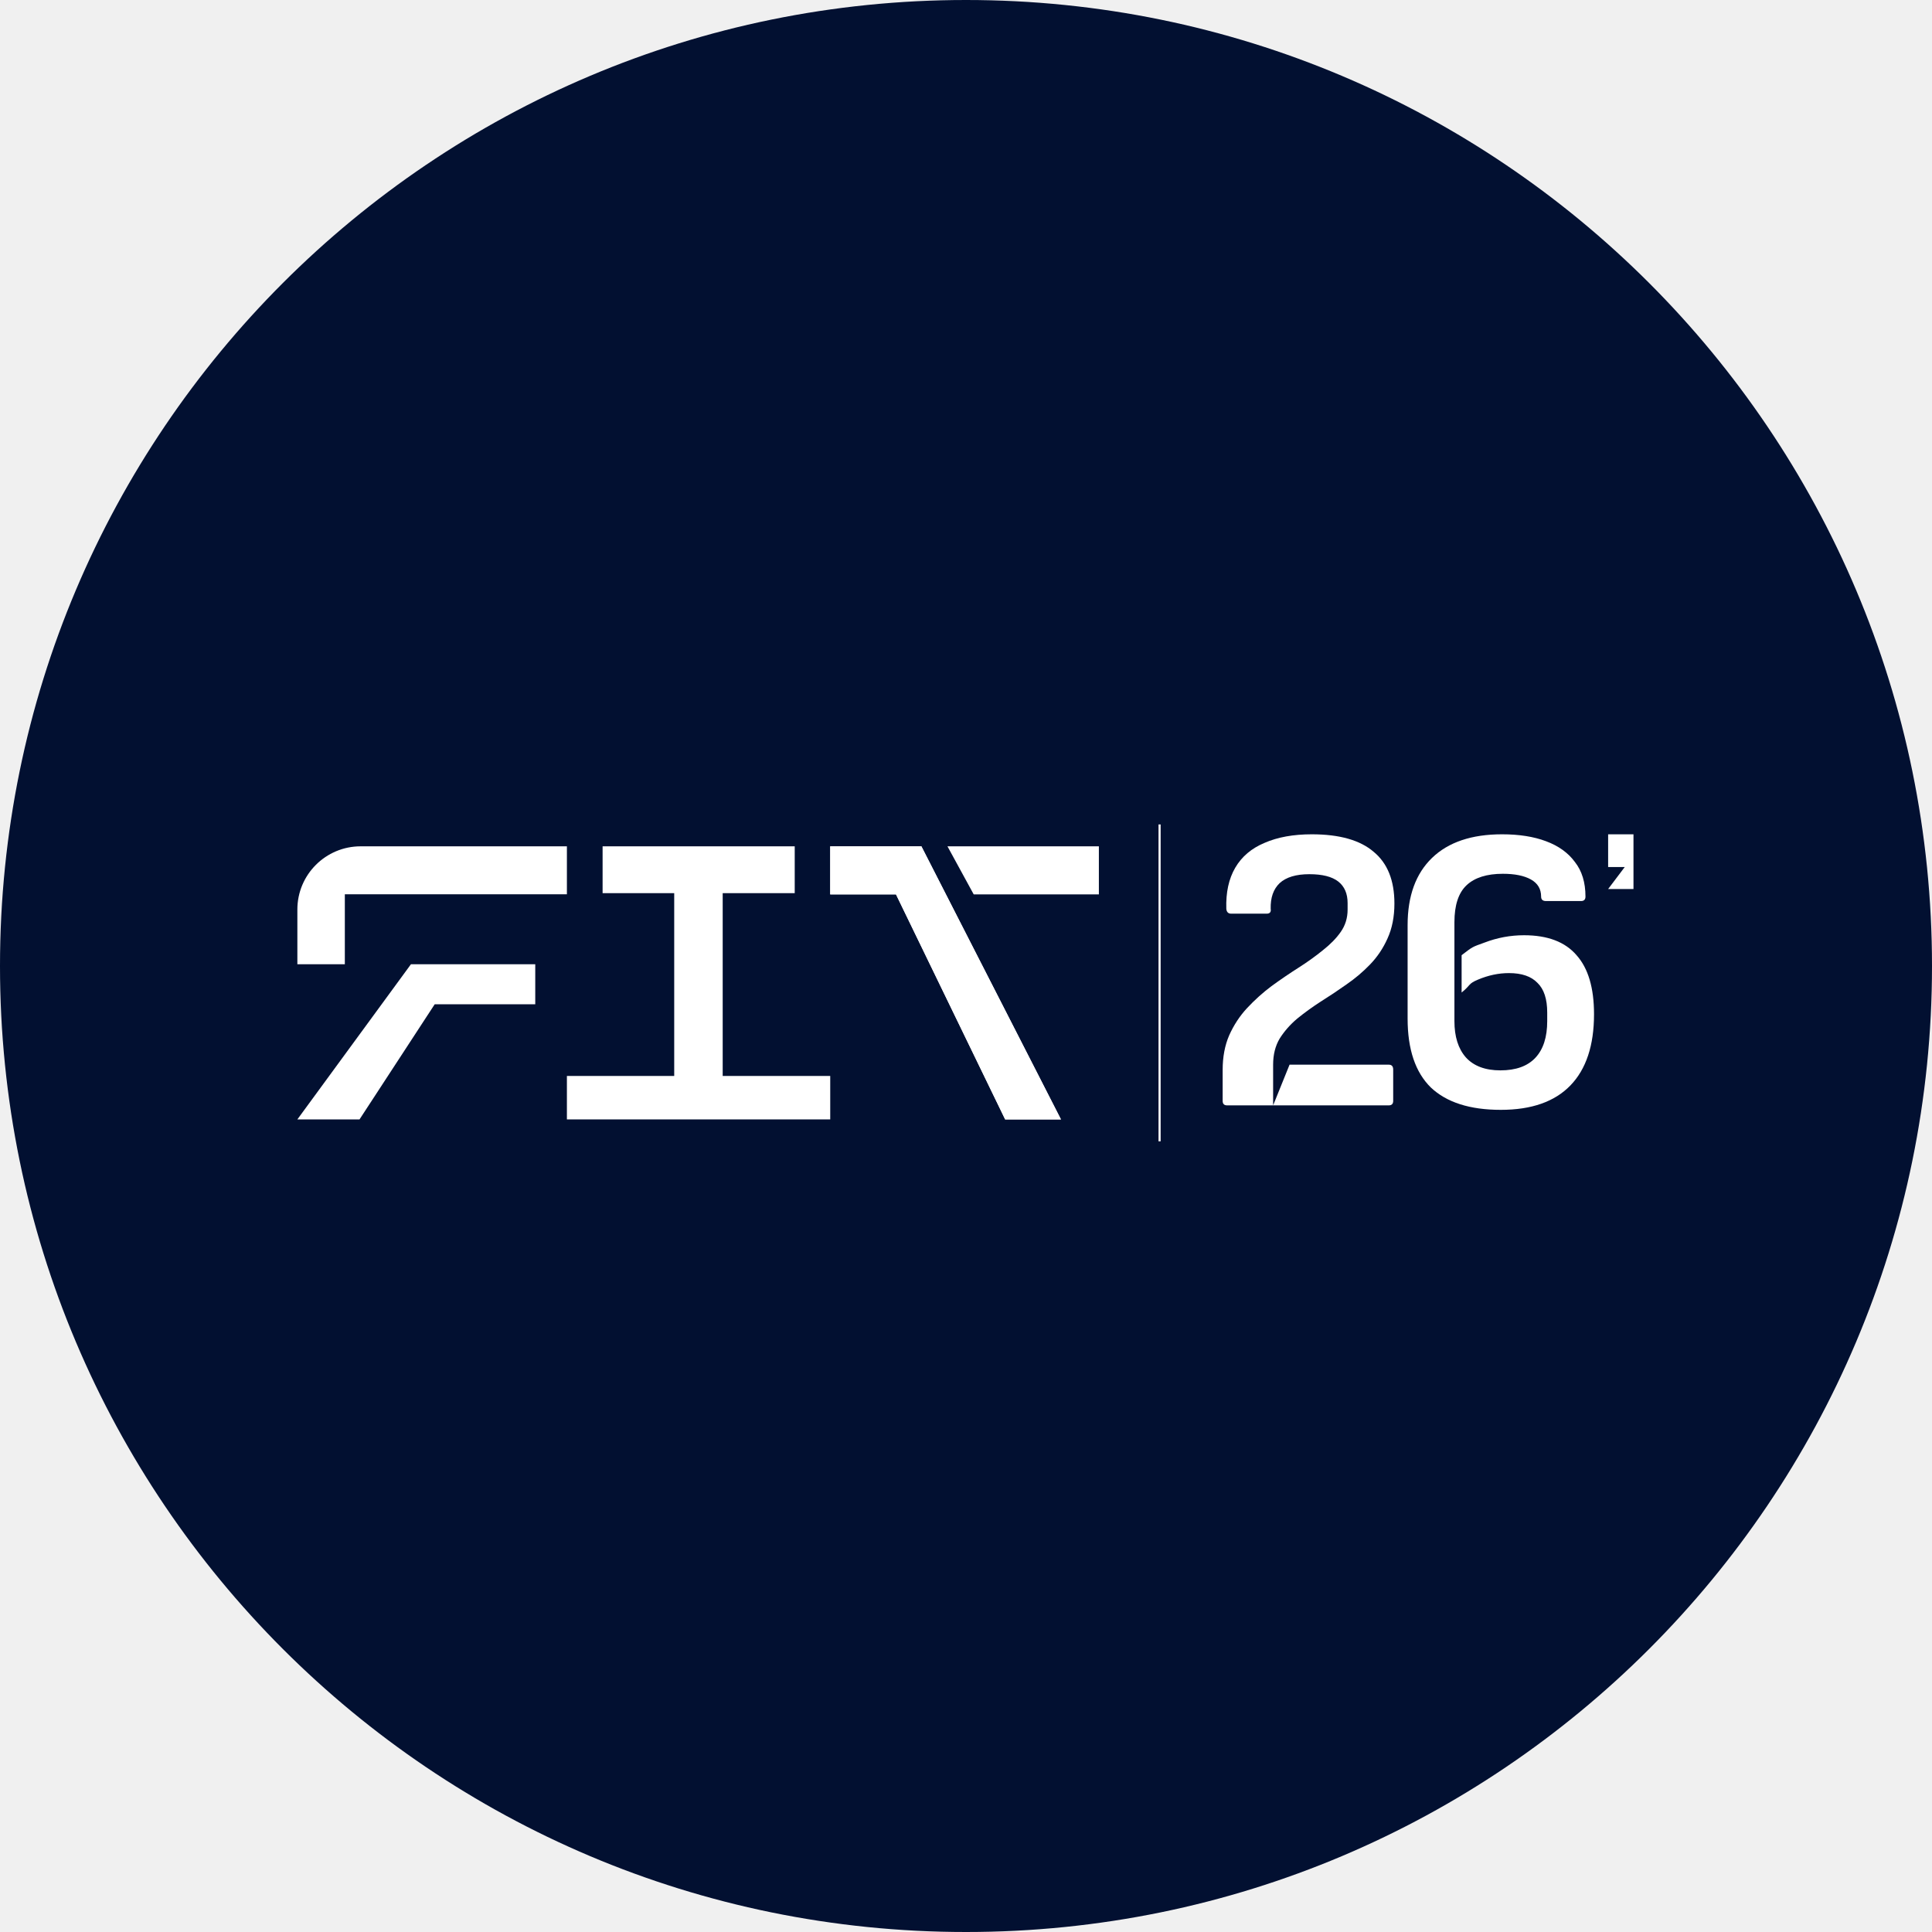
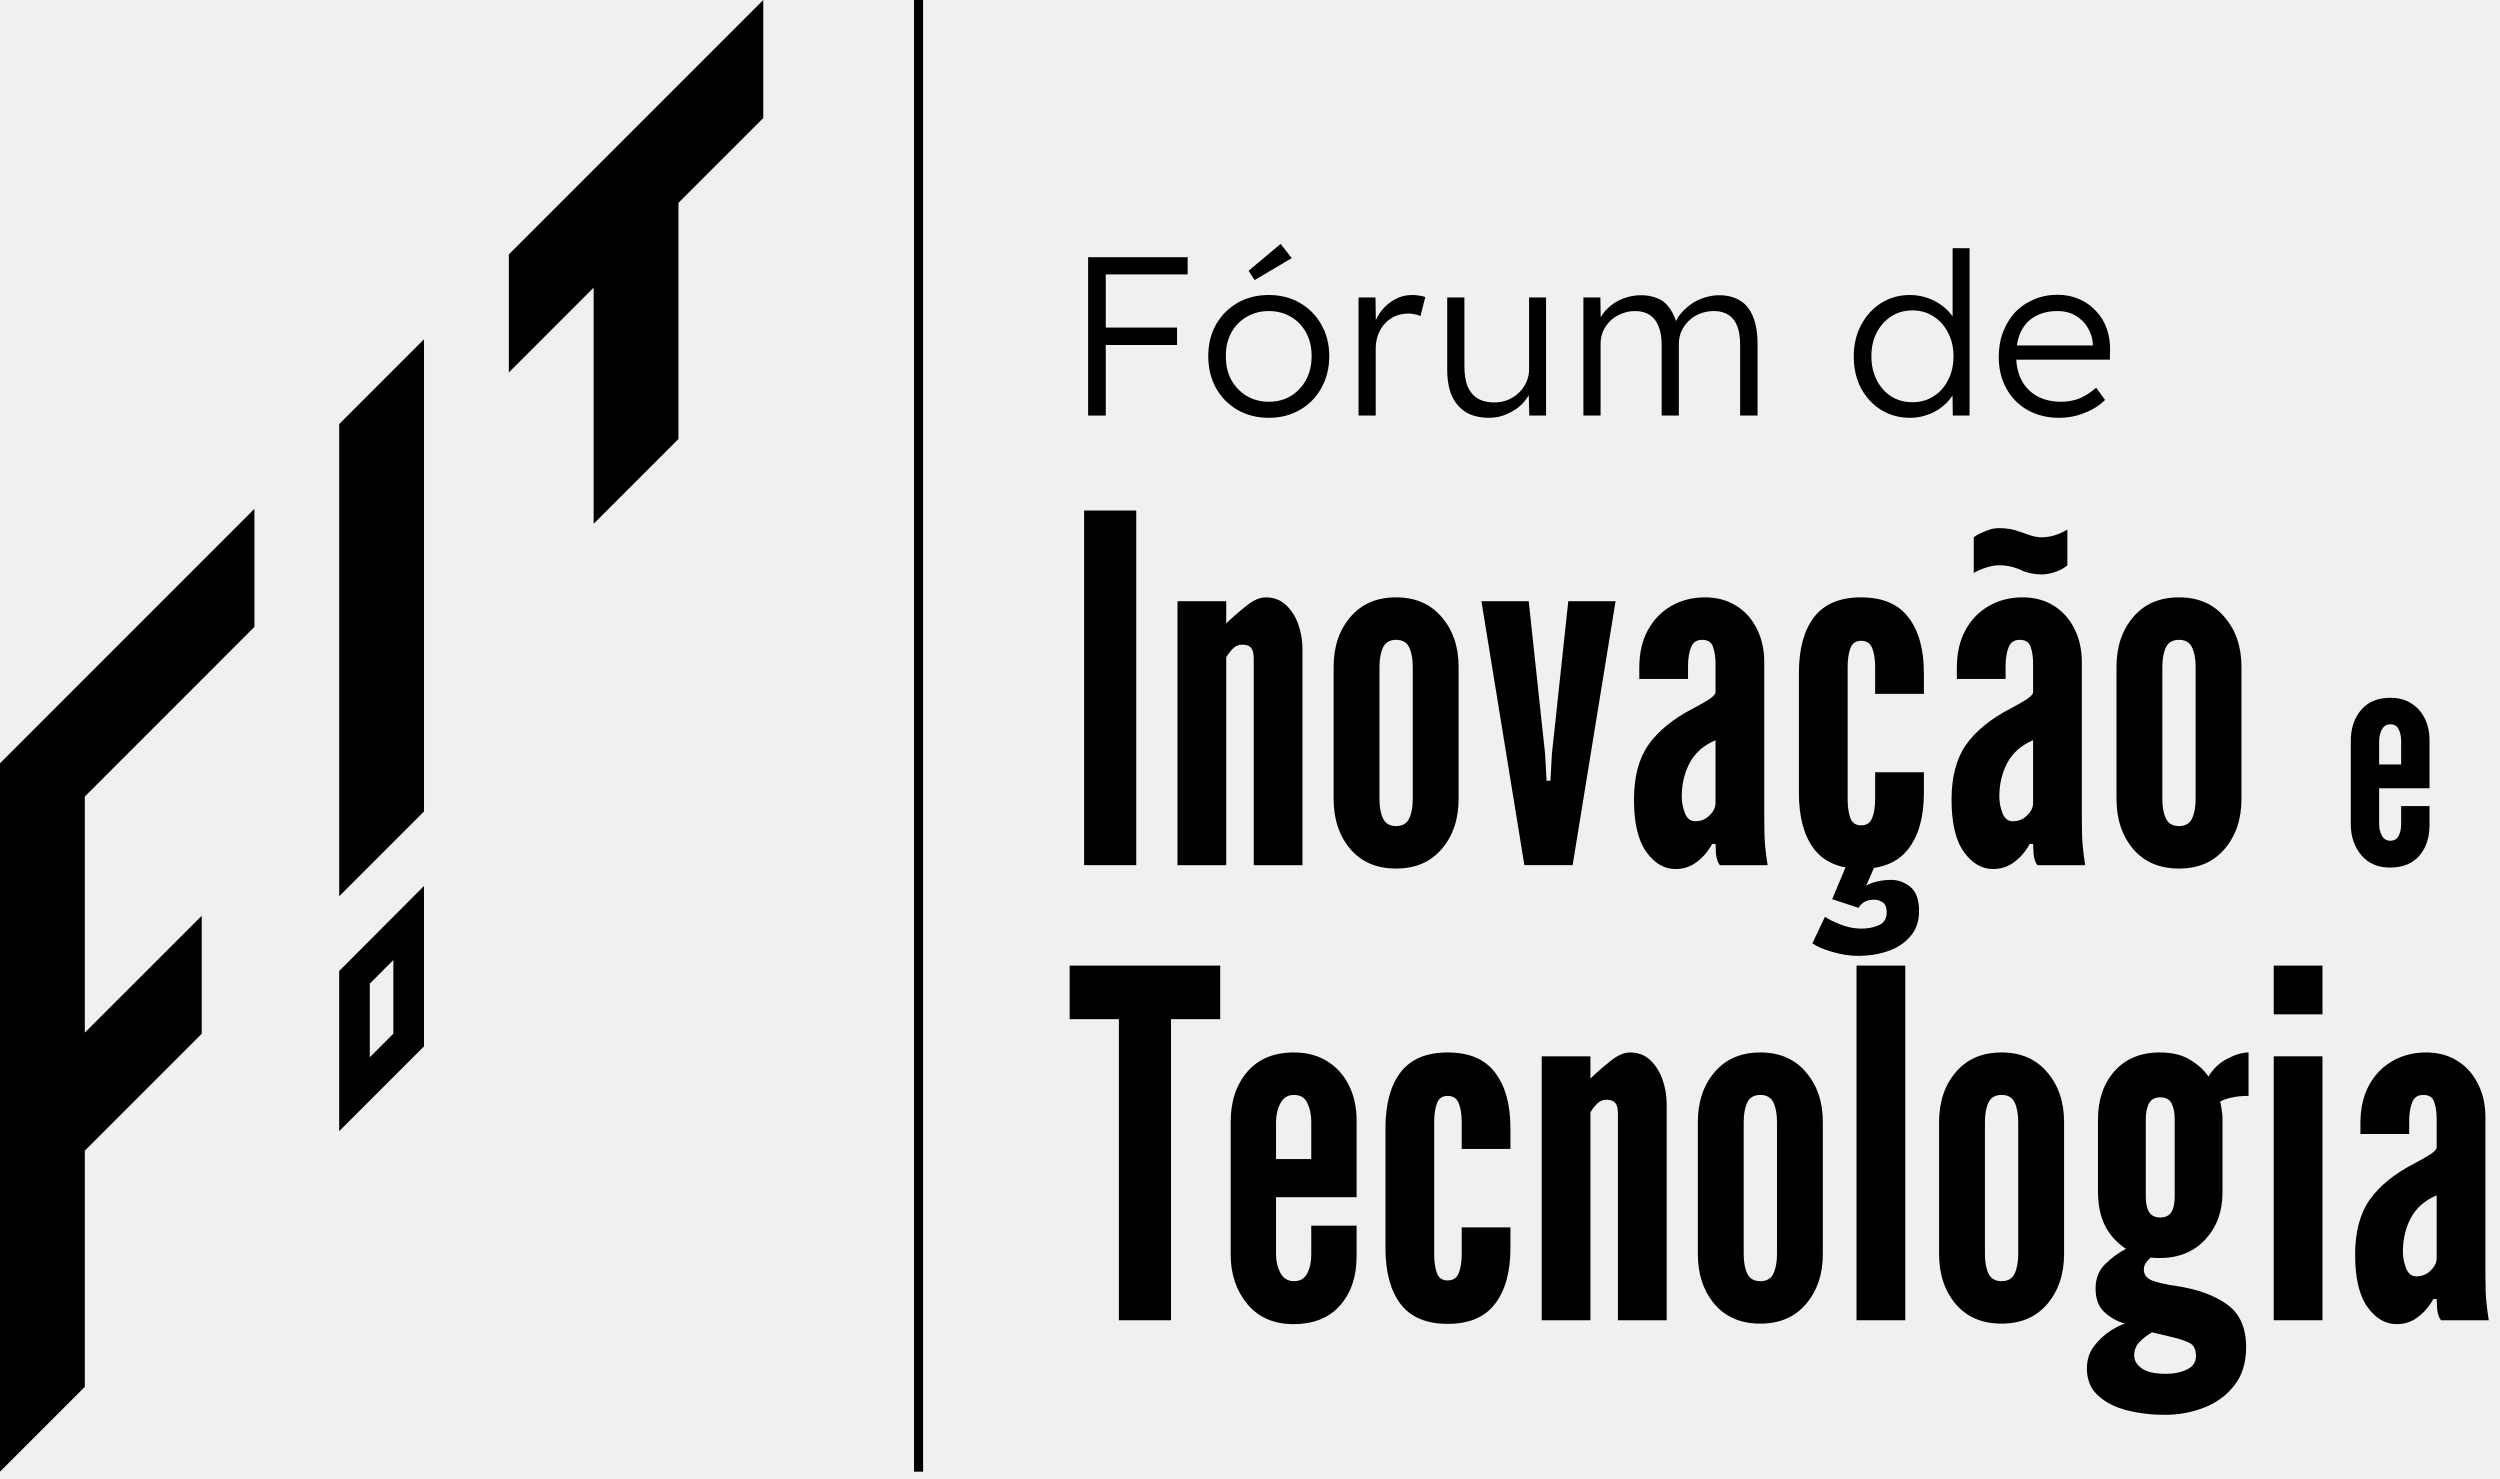
- <svg xmlns="http://www.w3.org/2000/svg" width="1085" height="1085" viewBox="0 0 1085 1085" fill="none">
-   <rect width="1085" height="1085" rx="542.5" fill="#021031" />
-   <path d="M201.907 628.651H167L230.784 541.514H300.598V564.011H244.112L201.907 628.651Z" fill="white" />
-   <path d="M193.656 541.514V502.223H318.369V475.29H202.542C182.912 475.29 167 491.179 167 510.779V541.514H193.656Z" fill="white" />
-   <path d="M318.369 628.651H466.253V604.253H405.861V501.59H446.311V475.29H338.416V501.59H378.634V604.253H318.369V628.651Z" fill="white" />
-   <path d="M564.488 628.651H595.825L517.448 475.292H466.252V502.286H503.183L564.488 628.651Z" fill="white" />
-   <path d="M617.123 475.29V502.286H546.829L532.091 475.292L617.123 475.29Z" fill="white" />
-   <path d="M564.488 628.649H595.825L517.448 475.29H466.252V502.284H503.183L564.488 628.649Z" fill="white" />
-   <path d="M842.851 623.284C825.48 623.284 812.375 619.093 803.537 610.712C794.851 602.179 790.508 589.303 790.508 572.084V519.512C790.508 503.207 795.08 490.636 804.223 481.798C813.366 472.959 826.47 468.54 843.537 468.54C853.137 468.54 861.366 469.836 868.223 472.426C875.232 475.017 880.642 478.902 884.452 484.083C888.413 489.112 890.394 495.588 890.394 503.512C890.394 505.188 889.556 506.026 887.88 506.026H868.223C866.394 506.026 865.48 505.188 865.48 503.512C865.48 499.245 863.575 496.045 859.766 493.912C855.956 491.779 850.699 490.712 843.994 490.712C835.004 490.712 828.223 492.845 823.651 497.112C819.08 501.379 816.794 508.312 816.794 517.912V573.455C816.794 582.141 818.927 588.922 823.194 593.798C827.613 598.674 834.089 601.112 842.623 601.112C851.309 601.112 857.861 598.75 862.28 594.027C866.699 589.303 868.909 582.446 868.909 573.455V568.655C868.909 561.036 867.08 555.474 863.423 551.969C859.918 548.312 854.585 546.484 847.423 546.484C841.632 546.484 835.842 547.703 830.051 550.141C824.261 552.579 826.166 553.126 820.833 557.393V536.426C827.233 531.55 826.547 531.931 833.708 529.341C840.87 526.598 848.261 525.226 855.88 525.226C869.137 525.226 878.966 528.96 885.366 536.426C891.918 543.741 895.194 554.788 895.194 569.569C895.194 587.093 890.775 600.427 881.937 609.57C873.099 618.712 860.071 623.284 842.851 623.284Z" fill="white" />
-   <path d="M689.151 620.77C687.475 620.77 686.637 619.932 686.637 618.255V600.884C686.637 593.57 687.856 587.093 690.294 581.455C692.884 575.665 696.237 570.56 700.351 566.141C704.618 561.57 709.189 557.455 714.065 553.798C719.094 550.141 724.123 546.712 729.151 543.512C734.18 540.312 738.751 537.036 742.866 533.684C747.132 530.331 750.485 526.903 752.923 523.398C755.513 519.741 756.808 515.55 756.808 510.826V507.169C756.808 501.836 755.056 497.798 751.551 495.055C748.046 492.312 742.637 490.941 735.323 490.941C727.856 490.941 722.294 492.617 718.637 495.969C715.132 499.322 713.456 504.122 713.608 510.369C713.913 512.198 713.151 513.112 711.323 513.112H691.437C689.761 513.112 688.846 512.198 688.694 510.369C688.389 501.226 690.065 493.531 693.722 487.284C697.38 481.036 702.865 476.388 710.18 473.341C717.494 470.141 726.332 468.541 736.694 468.541C752.237 468.541 763.818 471.817 771.437 478.369C779.209 484.769 783.094 494.445 783.094 507.398C783.094 514.865 781.799 521.417 779.209 527.055C776.77 532.541 773.494 537.417 769.38 541.684C765.418 545.798 760.999 549.531 756.123 552.884C751.399 556.236 746.599 559.436 741.723 562.484C736.999 565.531 732.58 568.731 728.465 572.084C724.504 575.436 721.227 579.17 718.637 583.284C716.199 587.398 714.98 592.274 714.98 597.913V620.77L724.209 597.913H779.894C781.57 597.913 782.409 598.827 782.409 600.655V618.255C782.409 619.932 781.57 620.77 779.894 620.77H689.151Z" fill="white" />
-   <line x1="651.216" y1="640.971" x2="651.216" y2="463" stroke="white" stroke-width="1.187" />
-   <path d="M903.12 468.541H917.352V499.27H903.12L912.441 486.927H903.12V468.541Z" fill="white" />
+ <svg xmlns="http://www.w3.org/2000/svg" width="208" height="123" viewBox="0 0 208 123" fill="none">
+   <path fill-rule="evenodd" clip-rule="evenodd" d="M28.222 35.281L35.278 28.224V67.516L28.222 74.572V35.281Z" fill="black" />
+   <path fill-rule="evenodd" clip-rule="evenodd" d="M7.056 95.74V115.386L0 122.442V63.505L21.168 42.336V52.159L7.056 66.272V85.917L16.783 76.191V86.013L7.056 95.74Z" fill="black" />
+   <path fill-rule="evenodd" clip-rule="evenodd" d="M56.447 16.879V36.525L49.391 43.581V23.935L42.335 30.991V21.168L63.503 0V9.823L56.447 16.879Z" fill="black" />
+   <path fill-rule="evenodd" clip-rule="evenodd" d="M28.22 80.788L35.276 73.712V87.059L28.22 94.115V80.788ZM30.766 81.841V87.966L32.727 86.004V79.873L30.766 81.841Z" fill="black" />
+   <path d="M199.399 110.167C198.462 110.167 197.652 109.692 196.97 108.741C196.288 107.791 195.946 106.339 195.946 104.386C195.946 102.499 196.348 100.98 197.151 99.829C197.967 98.678 199.185 97.681 200.804 96.838C201.312 96.571 201.741 96.33 202.088 96.116C202.436 95.902 202.651 95.701 202.731 95.514V93.105C202.731 92.556 202.664 92.088 202.53 91.7C202.41 91.298 202.102 91.098 201.607 91.098C201.152 91.098 200.844 91.312 200.683 91.74C200.523 92.155 200.443 92.677 200.443 93.306V94.349H196.388V93.426C196.388 92.222 196.622 91.185 197.09 90.315C197.572 89.432 198.221 88.756 199.037 88.287C199.867 87.806 200.804 87.565 201.848 87.565C202.851 87.565 203.721 87.799 204.457 88.267C205.193 88.722 205.762 89.358 206.163 90.174C206.578 90.977 206.785 91.9 206.785 92.944V106.032C206.785 107.008 206.812 107.771 206.866 108.32C206.919 108.855 206.986 109.364 207.066 109.845H203.092C202.918 109.631 202.811 109.317 202.771 108.902C202.744 108.487 202.731 108.213 202.731 108.079H202.45C202.115 108.695 201.687 109.196 201.165 109.584C200.657 109.973 200.068 110.167 199.399 110.167ZM201.045 106.192C201.513 106.192 201.908 106.032 202.229 105.71C202.564 105.389 202.731 105.041 202.731 104.667V99.448C201.754 99.863 201.038 100.492 200.583 101.335C200.141 102.164 199.921 103.101 199.921 104.145C199.921 104.6 200.008 105.055 200.182 105.51C200.356 105.965 200.643 106.192 201.045 106.192Z" fill="black" />
+   <path d="M189.176 109.845V87.886H193.23V109.845H189.176ZM189.176 84.393V80.338H193.23V84.393H189.176Z" fill="black" />
+   <path d="M180.133 117.714C178.996 117.714 177.932 117.587 176.942 117.332C175.952 117.078 175.149 116.663 174.533 116.088C173.931 115.526 173.63 114.783 173.63 113.86C173.63 113.151 173.824 112.535 174.212 112.013C174.613 111.491 175.068 111.063 175.577 110.729C176.085 110.407 176.494 110.207 176.801 110.126C176.146 109.939 175.57 109.618 175.075 109.163C174.593 108.708 174.352 108.052 174.352 107.196C174.352 106.366 174.62 105.69 175.155 105.168C175.691 104.647 176.266 104.225 176.882 103.904C176.146 103.422 175.57 102.793 175.155 102.017C174.754 101.228 174.553 100.264 174.553 99.127V93.145C174.553 91.499 175.008 90.161 175.918 89.13C176.841 88.087 178.099 87.565 179.692 87.565C180.722 87.565 181.559 87.766 182.201 88.167C182.857 88.555 183.372 89.023 183.746 89.572C184.135 88.916 184.656 88.421 185.312 88.087C185.968 87.739 186.557 87.565 187.078 87.565V91.178C186.543 91.178 186.075 91.225 185.673 91.318C185.272 91.399 184.951 91.512 184.71 91.66C184.75 91.753 184.79 91.947 184.83 92.242C184.884 92.536 184.911 92.797 184.911 93.025V99.247C184.911 100.799 184.436 102.091 183.485 103.121C182.535 104.151 181.271 104.667 179.692 104.667C179.317 104.667 179.063 104.653 178.929 104.627C178.755 104.787 178.615 104.948 178.508 105.108C178.414 105.269 178.367 105.443 178.367 105.63C178.367 106.058 178.608 106.366 179.09 106.553C179.585 106.727 180.24 106.875 181.057 106.995C182.783 107.249 184.181 107.751 185.252 108.501C186.336 109.25 186.878 110.448 186.878 112.094C186.878 113.378 186.55 114.435 185.894 115.265C185.252 116.095 184.416 116.71 183.385 117.112C182.355 117.513 181.271 117.714 180.133 117.714ZM180.214 114.302C180.883 114.302 181.465 114.181 181.96 113.94C182.455 113.699 182.703 113.325 182.703 112.816C182.703 112.308 182.549 111.96 182.241 111.772C181.947 111.598 181.445 111.424 180.736 111.25L179.049 110.849C178.635 111.09 178.28 111.364 177.986 111.672C177.705 111.98 177.564 112.348 177.564 112.776C177.564 113.191 177.772 113.545 178.186 113.84C178.601 114.148 179.277 114.302 180.214 114.302ZM179.732 101.294C180.16 101.294 180.468 101.147 180.655 100.853C180.843 100.558 180.936 100.117 180.936 99.528V93.105C180.936 92.57 180.849 92.135 180.675 91.8C180.501 91.466 180.187 91.298 179.732 91.298C179.277 91.298 178.962 91.472 178.789 91.82C178.615 92.168 178.528 92.596 178.528 93.105V99.528C178.528 100.117 178.621 100.558 178.809 100.853C178.996 101.147 179.304 101.294 179.732 101.294Z" fill="black" />
+   <path d="M166.531 110.126C164.912 110.126 163.64 109.584 162.717 108.501C161.794 107.403 161.332 106.018 161.332 104.346V93.346C161.332 91.673 161.794 90.295 162.717 89.211C163.64 88.114 164.912 87.565 166.531 87.565C168.137 87.565 169.401 88.114 170.325 89.211C171.261 90.295 171.73 91.673 171.73 93.346V104.346C171.73 106.018 171.261 107.403 170.325 108.501C169.401 109.584 168.137 110.126 166.531 110.126ZM166.531 106.594C167.053 106.594 167.414 106.386 167.615 105.971C167.815 105.543 167.916 105.001 167.916 104.346V93.346C167.916 92.677 167.815 92.135 167.615 91.72C167.414 91.305 167.053 91.098 166.531 91.098C166.009 91.098 165.648 91.305 165.447 91.72C165.246 92.135 165.146 92.677 165.146 93.346V104.346C165.146 105.015 165.246 105.557 165.447 105.971C165.648 106.386 166.009 106.594 166.531 106.594Z" fill="black" />
+   <path d="M154.463 109.845V80.338H158.518V109.845H154.463Z" fill="black" />
+   <path d="M146.461 110.126C144.841 110.126 143.57 109.584 142.647 108.501C141.723 107.403 141.262 106.018 141.262 104.346V93.346C141.262 91.673 141.723 90.295 142.647 89.211C143.57 88.114 144.841 87.565 146.461 87.565C148.066 87.565 149.331 88.114 150.254 89.211C151.191 90.295 151.659 91.673 151.659 93.346V104.346C151.659 106.018 151.191 107.403 150.254 108.501C149.331 109.584 148.066 110.126 146.461 110.126ZM146.461 106.594C146.982 106.594 147.344 106.386 147.544 105.971C147.745 105.543 147.846 105.001 147.846 104.346V93.346C147.846 92.677 147.745 92.135 147.544 91.72C147.344 91.305 146.982 91.098 146.461 91.098C145.939 91.098 145.577 91.305 145.377 91.72C145.176 92.135 145.075 92.677 145.075 93.346V104.346C145.075 105.015 145.176 105.557 145.377 105.971C145.577 106.386 145.939 106.594 146.461 106.594Z" fill="black" />
+   <path d="M128.27 109.845V87.886H132.324V89.733C132.806 89.264 133.348 88.789 133.95 88.308C134.552 87.812 135.108 87.565 135.616 87.565C136.285 87.565 136.847 87.779 137.302 88.207C137.757 88.635 138.098 89.177 138.326 89.833C138.553 90.489 138.667 91.165 138.667 91.86V109.845H134.612V92.663C134.612 92.235 134.539 91.934 134.392 91.76C134.244 91.586 133.997 91.499 133.649 91.499C133.355 91.499 133.1 91.606 132.886 91.82C132.685 92.021 132.498 92.262 132.324 92.543V109.845H128.27Z" fill="black" />
+   <path d="M120.449 110.146C118.669 110.146 117.358 109.591 116.515 108.48C115.685 107.37 115.271 105.824 115.271 103.844V93.868C115.271 91.874 115.685 90.328 116.515 89.231C117.358 88.12 118.669 87.565 120.449 87.565C122.229 87.565 123.54 88.12 124.383 89.231C125.24 90.341 125.668 91.887 125.668 93.868V95.594H121.613V93.346C121.613 92.73 121.533 92.215 121.373 91.8C121.212 91.385 120.904 91.178 120.449 91.178C119.994 91.178 119.693 91.392 119.546 91.82C119.399 92.235 119.325 92.743 119.325 93.346V104.366C119.325 104.968 119.399 105.483 119.546 105.911C119.693 106.326 119.994 106.533 120.449 106.533C120.904 106.533 121.212 106.326 121.373 105.911C121.533 105.496 121.613 104.981 121.613 104.366V102.117H125.668V103.844C125.668 105.824 125.24 107.37 124.383 108.48C123.54 109.591 122.229 110.146 120.449 110.146Z" fill="black" />
+   <path d="M107.611 110.167C105.992 110.167 104.714 109.611 103.778 108.501C102.854 107.376 102.393 106.005 102.393 104.386V93.346C102.393 91.633 102.854 90.241 103.778 89.171C104.701 88.1 105.992 87.565 107.652 87.565C108.735 87.565 109.666 87.812 110.442 88.308C111.231 88.803 111.833 89.478 112.248 90.335C112.663 91.178 112.87 92.141 112.87 93.225V99.608H106.166V104.386C106.166 104.934 106.287 105.443 106.528 105.911C106.782 106.366 107.156 106.594 107.652 106.594C108.173 106.594 108.541 106.38 108.756 105.951C108.983 105.523 109.097 105.001 109.097 104.386V101.977H112.87V104.506C112.87 106.206 112.409 107.577 111.485 108.621C110.575 109.651 109.284 110.167 107.611 110.167ZM106.166 96.437H109.097V93.346C109.097 92.744 108.99 92.222 108.776 91.78C108.575 91.325 108.2 91.098 107.652 91.098C107.143 91.098 106.768 91.332 106.528 91.8C106.287 92.255 106.166 92.77 106.166 93.346V96.437Z" fill="black" />
+   <path d="M93.091 109.845V84.794H88.996V80.338H101.521V84.794H97.427V109.845H93.091Z" fill="black" />
+   <path d="M198.848 72.182C197.836 72.182 197.037 71.835 196.452 71.141C195.874 70.438 195.586 69.581 195.586 68.569V61.669C195.586 60.599 195.874 59.729 196.452 59.06C197.029 58.391 197.836 58.056 198.873 58.056C199.55 58.056 200.132 58.211 200.617 58.52C201.11 58.83 201.486 59.252 201.746 59.787C202.005 60.314 202.135 60.916 202.135 61.594V65.583H197.944V68.569C197.944 68.912 198.02 69.23 198.17 69.522C198.329 69.807 198.563 69.949 198.873 69.949C199.199 69.949 199.429 69.815 199.563 69.548C199.705 69.28 199.776 68.954 199.776 68.569V67.064H202.135V68.644C202.135 69.707 201.846 70.564 201.269 71.216C200.7 71.86 199.893 72.182 198.848 72.182ZM197.944 63.601H199.776V61.669C199.776 61.293 199.709 60.967 199.575 60.691C199.45 60.406 199.216 60.264 198.873 60.264C198.555 60.264 198.321 60.41 198.17 60.703C198.02 60.987 197.944 61.309 197.944 61.669V63.601Z" fill="black" />
+   <path d="M181.292 72.263C179.672 72.263 178.401 71.721 177.478 70.637C176.554 69.54 176.093 68.154 176.093 66.482V55.482C176.093 53.809 176.554 52.431 177.478 51.347C178.401 50.25 179.672 49.701 181.292 49.701C182.897 49.701 184.162 50.25 185.085 51.347C186.022 52.431 186.49 53.809 186.49 55.482V66.482C186.49 68.154 186.022 69.54 185.085 70.637C184.162 71.721 182.897 72.263 181.292 72.263ZM181.292 68.73C181.813 68.73 182.175 68.522 182.375 68.108C182.576 67.679 182.677 67.137 182.677 66.482V55.482C182.677 54.813 182.576 54.271 182.375 53.856C182.175 53.441 181.813 53.234 181.292 53.234C180.77 53.234 180.408 53.441 180.208 53.856C180.007 54.271 179.907 54.813 179.907 55.482V66.482C179.907 67.151 180.007 67.693 180.208 68.108C180.408 68.522 180.77 68.73 181.292 68.73Z" fill="black" />
+   <path d="M165.822 72.303C164.885 72.303 164.075 71.828 163.393 70.878C162.71 69.928 162.369 68.476 162.369 66.522C162.369 64.635 162.771 63.116 163.573 61.965C164.39 60.815 165.608 59.818 167.227 58.975C167.735 58.707 168.163 58.466 168.511 58.252C168.859 58.038 169.073 57.837 169.154 57.65V55.241C169.154 54.693 169.087 54.224 168.953 53.836C168.832 53.435 168.525 53.234 168.03 53.234C167.575 53.234 167.267 53.448 167.106 53.876C166.946 54.291 166.865 54.813 166.865 55.442V56.486H162.811V55.562C162.811 54.358 163.045 53.321 163.513 52.451C163.995 51.568 164.644 50.892 165.46 50.424C166.29 49.942 167.227 49.701 168.27 49.701C169.274 49.701 170.144 49.935 170.88 50.404C171.616 50.859 172.185 51.494 172.586 52.311C173.001 53.114 173.208 54.037 173.208 55.081V68.168C173.208 69.145 173.235 69.908 173.289 70.456C173.342 70.992 173.409 71.5 173.489 71.982H169.515C169.341 71.768 169.234 71.453 169.194 71.038C169.167 70.624 169.154 70.349 169.154 70.215H168.873C168.538 70.831 168.11 71.333 167.588 71.721C167.079 72.109 166.491 72.303 165.822 72.303ZM167.468 68.329C167.936 68.329 168.331 68.168 168.652 67.847C168.986 67.526 169.154 67.178 169.154 66.803V61.584C168.177 61.999 167.461 62.628 167.006 63.471C166.564 64.301 166.344 65.237 166.344 66.281C166.344 66.736 166.43 67.191 166.604 67.646C166.778 68.101 167.066 68.329 167.468 68.329ZM169.876 47.794C169.247 47.794 168.672 47.674 168.15 47.433C167.575 47.165 166.972 47.032 166.344 47.032C165.982 47.032 165.608 47.098 165.219 47.232C164.831 47.353 164.497 47.5 164.216 47.674V44.703C164.403 44.556 164.611 44.435 164.838 44.342C165.066 44.235 165.3 44.141 165.541 44.061C165.781 43.98 166.049 43.94 166.344 43.94C166.972 43.94 167.561 44.047 168.11 44.261C168.404 44.368 168.699 44.469 168.993 44.563C169.287 44.656 169.582 44.703 169.876 44.703C170.238 44.703 170.612 44.643 171 44.522C171.388 44.389 171.723 44.235 172.004 44.061V47.032C171.75 47.259 171.408 47.446 170.98 47.593C170.552 47.727 170.184 47.794 169.876 47.794Z" fill="black" />
+   <path d="M154.848 72.283C153.068 72.283 151.756 71.727 150.913 70.617C150.084 69.506 149.669 67.96 149.669 65.98V56.004C149.669 54.01 150.084 52.464 150.913 51.367C151.756 50.256 153.068 49.701 154.848 49.701C156.627 49.701 157.939 50.256 158.782 51.367C159.638 52.478 160.067 54.023 160.067 56.004V57.73H156.012V55.482C156.012 54.866 155.932 54.351 155.771 53.936C155.61 53.522 155.303 53.314 154.848 53.314C154.393 53.314 154.092 53.528 153.944 53.956C153.797 54.371 153.724 54.88 153.724 55.482V66.502C153.724 67.104 153.797 67.619 153.944 68.047C154.092 68.462 154.393 68.67 154.848 68.67C155.303 68.67 155.61 68.462 155.771 68.047C155.932 67.633 156.012 67.117 156.012 66.502V64.254H160.067V65.98C160.067 67.96 159.638 69.506 158.782 70.617C157.939 71.727 156.627 72.283 154.848 72.283ZM157.337 73.206C157.925 73.206 158.461 73.4 158.942 73.788C159.424 74.19 159.665 74.859 159.665 75.795C159.665 76.665 159.418 77.374 158.922 77.923C158.441 78.485 157.812 78.893 157.036 79.148C156.273 79.402 155.47 79.529 154.627 79.529C153.904 79.529 153.168 79.415 152.419 79.188C151.683 78.974 151.141 78.739 150.793 78.485L151.837 76.277C152.078 76.451 152.492 76.659 153.081 76.899C153.683 77.14 154.272 77.261 154.848 77.261C155.436 77.261 155.938 77.16 156.353 76.96C156.768 76.759 156.975 76.411 156.975 75.916C156.975 75.501 156.862 75.22 156.634 75.073C156.42 74.926 156.186 74.852 155.932 74.852C155.329 74.852 154.894 75.079 154.627 75.534L152.439 74.812L153.623 71.982H156.012L155.068 74.15H154.888C154.995 73.855 155.296 73.621 155.791 73.447C156.286 73.286 156.801 73.206 157.337 73.206Z" fill="black" />
+   <path d="M139.4 72.303C138.463 72.303 137.653 71.828 136.971 70.878C136.289 69.927 135.947 68.476 135.947 66.522C135.947 64.635 136.349 63.116 137.152 61.965C137.968 60.815 139.186 59.818 140.805 58.975C141.313 58.707 141.742 58.466 142.089 58.252C142.437 58.038 142.651 57.837 142.732 57.65V55.241C142.732 54.692 142.665 54.224 142.531 53.836C142.411 53.435 142.103 53.234 141.608 53.234C141.153 53.234 140.845 53.448 140.684 53.876C140.524 54.291 140.444 54.813 140.444 55.442V56.486H136.389V55.562C136.389 54.358 136.623 53.321 137.091 52.451C137.573 51.568 138.222 50.892 139.038 50.424C139.868 49.942 140.805 49.701 141.849 49.701C142.852 49.701 143.722 49.935 144.458 50.404C145.194 50.859 145.763 51.494 146.164 52.31C146.579 53.113 146.786 54.037 146.786 55.081V68.168C146.786 69.145 146.813 69.907 146.867 70.456C146.92 70.991 146.987 71.5 147.067 71.982H143.093C142.919 71.767 142.812 71.453 142.772 71.038C142.745 70.623 142.732 70.349 142.732 70.215H142.451C142.116 70.831 141.688 71.333 141.166 71.721C140.658 72.109 140.069 72.303 139.4 72.303ZM141.046 68.328C141.514 68.328 141.909 68.168 142.23 67.847C142.565 67.525 142.732 67.178 142.732 66.803V61.584C141.755 61.999 141.039 62.628 140.584 63.471C140.142 64.3 139.922 65.237 139.922 66.281C139.922 66.736 140.009 67.191 140.183 67.646C140.357 68.101 140.644 68.328 141.046 68.328Z" fill="black" />
+   <path d="M126.828 71.981L123.255 50.022H127.189L128.554 62.748L128.674 64.956H128.996L129.116 62.748L130.481 50.022H134.415L130.842 71.981H126.828Z" fill="black" />
+   <path d="M116.157 72.263C114.538 72.263 113.266 71.721 112.343 70.637C111.42 69.54 110.958 68.154 110.958 66.482V55.482C110.958 53.809 111.42 52.431 112.343 51.347C113.266 50.25 114.538 49.701 116.157 49.701C117.763 49.701 119.027 50.25 119.951 51.347C120.887 52.431 121.356 53.809 121.356 55.482V66.482C121.356 68.154 120.887 69.54 119.951 70.637C119.027 71.721 117.763 72.263 116.157 72.263ZM116.157 68.73C116.679 68.73 117.04 68.522 117.241 68.108C117.441 67.679 117.542 67.137 117.542 66.482V55.482C117.542 54.813 117.441 54.271 117.241 53.856C117.04 53.441 116.679 53.234 116.157 53.234C115.635 53.234 115.274 53.441 115.073 53.856C114.872 54.271 114.772 54.813 114.772 55.482V66.482C114.772 67.151 114.872 67.693 115.073 68.108C115.274 68.522 115.635 68.73 116.157 68.73Z" fill="black" />
+   <path d="M97.968 71.982V50.022H102.022V51.869C102.504 51.401 103.046 50.925 103.648 50.444C104.25 49.949 104.806 49.701 105.314 49.701C105.983 49.701 106.545 49.915 107 50.343C107.455 50.772 107.797 51.313 108.024 51.969C108.252 52.625 108.365 53.301 108.365 53.997V71.982H104.311V54.8C104.311 54.371 104.237 54.07 104.09 53.896C103.943 53.722 103.695 53.635 103.347 53.635C103.053 53.635 102.799 53.742 102.584 53.956C102.384 54.157 102.196 54.398 102.022 54.679V71.982H97.968Z" fill="black" />
+   <path d="M90.199 71.981V42.475H94.535V71.981H90.199Z" fill="black" />
+   <path d="M171.32 34.762C170.342 34.762 169.47 34.549 168.705 34.122C167.952 33.696 167.362 33.1 166.936 32.334C166.509 31.569 166.296 30.691 166.296 29.7C166.296 28.935 166.415 28.245 166.653 27.63C166.892 27.003 167.224 26.457 167.651 25.993C168.09 25.529 168.611 25.171 169.213 24.92C169.815 24.657 170.467 24.525 171.17 24.525C171.835 24.525 172.437 24.644 172.976 24.883C173.528 25.121 173.999 25.453 174.388 25.88C174.789 26.294 175.09 26.79 175.291 27.367C175.492 27.944 175.579 28.577 175.554 29.267L175.536 29.926H167.35L167.143 28.74H174.463L174.124 29.06V28.608C174.099 28.157 173.967 27.724 173.729 27.31C173.491 26.884 173.152 26.539 172.713 26.275C172.286 26.012 171.772 25.88 171.17 25.88C170.467 25.88 169.859 26.024 169.344 26.313C168.83 26.589 168.435 27.003 168.159 27.555C167.883 28.107 167.745 28.791 167.745 29.606C167.745 30.384 167.895 31.061 168.197 31.638C168.498 32.203 168.924 32.642 169.476 32.956C170.041 33.269 170.718 33.426 171.508 33.426C171.973 33.426 172.431 33.351 172.882 33.2C173.346 33.037 173.854 32.723 174.406 32.259L175.14 33.275C174.852 33.564 174.507 33.821 174.105 34.047C173.704 34.26 173.265 34.436 172.788 34.574C172.311 34.699 171.822 34.762 171.32 34.762Z" fill="black" />
+   <path d="M158.918 34.762C158.027 34.762 157.224 34.543 156.509 34.104C155.807 33.664 155.249 33.062 154.835 32.297C154.433 31.519 154.232 30.641 154.232 29.663C154.232 28.671 154.439 27.793 154.853 27.028C155.267 26.25 155.826 25.642 156.528 25.203C157.231 24.764 158.021 24.544 158.899 24.544C159.389 24.544 159.859 24.619 160.311 24.77C160.775 24.92 161.189 25.134 161.553 25.41C161.916 25.673 162.218 25.98 162.456 26.332C162.694 26.671 162.839 27.028 162.889 27.404L162.456 27.254V20.649H163.867V34.574H162.475L162.437 32.128L162.795 31.996C162.744 32.347 162.6 32.692 162.362 33.031C162.136 33.357 161.847 33.652 161.496 33.915C161.145 34.179 160.743 34.386 160.292 34.536C159.853 34.687 159.395 34.762 158.918 34.762ZM159.125 33.464C159.777 33.464 160.361 33.301 160.875 32.974C161.39 32.648 161.791 32.197 162.08 31.62C162.381 31.043 162.531 30.384 162.531 29.644C162.531 28.904 162.381 28.251 162.08 27.687C161.791 27.11 161.39 26.658 160.875 26.332C160.361 25.993 159.777 25.824 159.125 25.824C158.448 25.824 157.852 25.993 157.337 26.332C156.836 26.658 156.434 27.11 156.133 27.687C155.844 28.251 155.7 28.904 155.7 29.644C155.7 30.371 155.844 31.024 156.133 31.601C156.422 32.178 156.823 32.636 157.337 32.974C157.852 33.301 158.448 33.464 159.125 33.464Z" fill="black" />
+   <path d="M131.739 34.574V24.751H133.151L133.188 26.99L132.906 27.084C133.006 26.708 133.169 26.369 133.395 26.068C133.634 25.755 133.916 25.485 134.242 25.259C134.568 25.033 134.926 24.864 135.315 24.751C135.704 24.625 136.111 24.563 136.538 24.563C137.052 24.563 137.51 24.651 137.912 24.826C138.326 24.989 138.671 25.278 138.947 25.692C139.235 26.093 139.455 26.627 139.605 27.291L139.266 27.122L139.398 26.802C139.524 26.514 139.706 26.238 139.944 25.974C140.195 25.698 140.477 25.453 140.791 25.24C141.117 25.027 141.468 24.864 141.845 24.751C142.233 24.625 142.629 24.563 143.03 24.563C143.72 24.563 144.303 24.713 144.78 25.014C145.257 25.303 145.614 25.748 145.853 26.351C146.104 26.953 146.229 27.718 146.229 28.646V34.574H144.78V28.721C144.78 28.069 144.699 27.536 144.535 27.122C144.372 26.708 144.128 26.401 143.802 26.2C143.488 25.987 143.087 25.88 142.597 25.88C142.171 25.88 141.776 25.955 141.412 26.106C141.06 26.244 140.753 26.445 140.49 26.708C140.239 26.959 140.038 27.247 139.887 27.574C139.749 27.9 139.68 28.251 139.68 28.627V34.574H138.25V28.703C138.25 28.075 138.162 27.555 137.987 27.141C137.824 26.727 137.579 26.413 137.253 26.2C136.927 25.987 136.525 25.88 136.049 25.88C135.635 25.88 135.252 25.955 134.901 26.106C134.549 26.244 134.242 26.438 133.979 26.689C133.728 26.94 133.527 27.229 133.376 27.555C133.238 27.881 133.169 28.232 133.169 28.609V34.574H131.739Z" fill="black" />
+   <path d="M123.908 34.762C123.156 34.762 122.516 34.612 121.989 34.311C121.475 33.997 121.079 33.545 120.803 32.956C120.54 32.366 120.408 31.632 120.408 30.754V24.751H121.838V30.472C121.838 31.137 121.926 31.695 122.102 32.147C122.29 32.586 122.566 32.918 122.93 33.144C123.306 33.37 123.764 33.483 124.304 33.483C124.718 33.483 125.1 33.414 125.451 33.276C125.803 33.125 126.11 32.924 126.374 32.673C126.637 32.422 126.844 32.128 126.995 31.789C127.145 31.45 127.22 31.093 127.22 30.716V24.751H128.632V34.574H127.239L127.183 32.504L127.409 32.391C127.258 32.83 127.007 33.232 126.656 33.596C126.305 33.947 125.884 34.229 125.395 34.442C124.918 34.656 124.423 34.762 123.908 34.762Z" fill="black" />
+   <path d="M113.03 34.574V24.751H114.442L114.479 27.367L114.329 27.009C114.467 26.57 114.686 26.163 114.987 25.786C115.301 25.41 115.671 25.109 116.098 24.883C116.524 24.657 116.995 24.544 117.509 24.544C117.722 24.544 117.923 24.563 118.111 24.601C118.299 24.626 118.456 24.663 118.582 24.714L118.186 26.294C118.023 26.219 117.854 26.169 117.678 26.144C117.515 26.106 117.358 26.087 117.208 26.087C116.781 26.087 116.399 26.163 116.06 26.313C115.721 26.464 115.433 26.677 115.194 26.953C114.956 27.216 114.774 27.524 114.649 27.875C114.523 28.226 114.46 28.603 114.46 29.004V34.574H113.03Z" fill="black" />
+   <path d="M105.571 34.762C104.592 34.762 103.72 34.542 102.955 34.103C102.202 33.664 101.606 33.056 101.167 32.278C100.741 31.5 100.527 30.616 100.527 29.625C100.527 28.646 100.741 27.774 101.167 27.009C101.606 26.244 102.202 25.641 102.955 25.202C103.72 24.763 104.592 24.544 105.571 24.544C106.537 24.544 107.396 24.763 108.149 25.202C108.914 25.641 109.51 26.244 109.936 27.009C110.375 27.774 110.595 28.646 110.595 29.625C110.595 30.616 110.375 31.5 109.936 32.278C109.51 33.056 108.914 33.664 108.149 34.103C107.396 34.542 106.537 34.762 105.571 34.762ZM105.571 33.426C106.261 33.426 106.875 33.263 107.415 32.937C107.954 32.598 108.374 32.146 108.676 31.582C108.977 31.005 109.127 30.352 109.127 29.625C109.127 28.897 108.977 28.251 108.676 27.686C108.374 27.122 107.954 26.683 107.415 26.369C106.875 26.043 106.261 25.88 105.571 25.88C104.881 25.88 104.26 26.043 103.708 26.369C103.168 26.683 102.742 27.128 102.428 27.705C102.127 28.27 101.983 28.909 101.995 29.625C101.983 30.352 102.127 31.005 102.428 31.582C102.742 32.146 103.168 32.598 103.708 32.937C104.26 33.263 104.881 33.426 105.571 33.426ZM104.385 23.302L103.877 22.53L106.549 20.291L107.471 21.476L104.385 23.302Z" fill="black" />
+   <path d="M90.532 34.574V21.401H92V34.574H90.532ZM91.266 28.703V27.254H97.928V28.703H91.266ZM91.266 22.831V21.401H98.812V22.831H91.266Z" fill="black" />
+   <path d="M76.801 122.443H76.048L76.048 0L76.801 0L76.801 122.443Z" fill="black" />
</svg>
